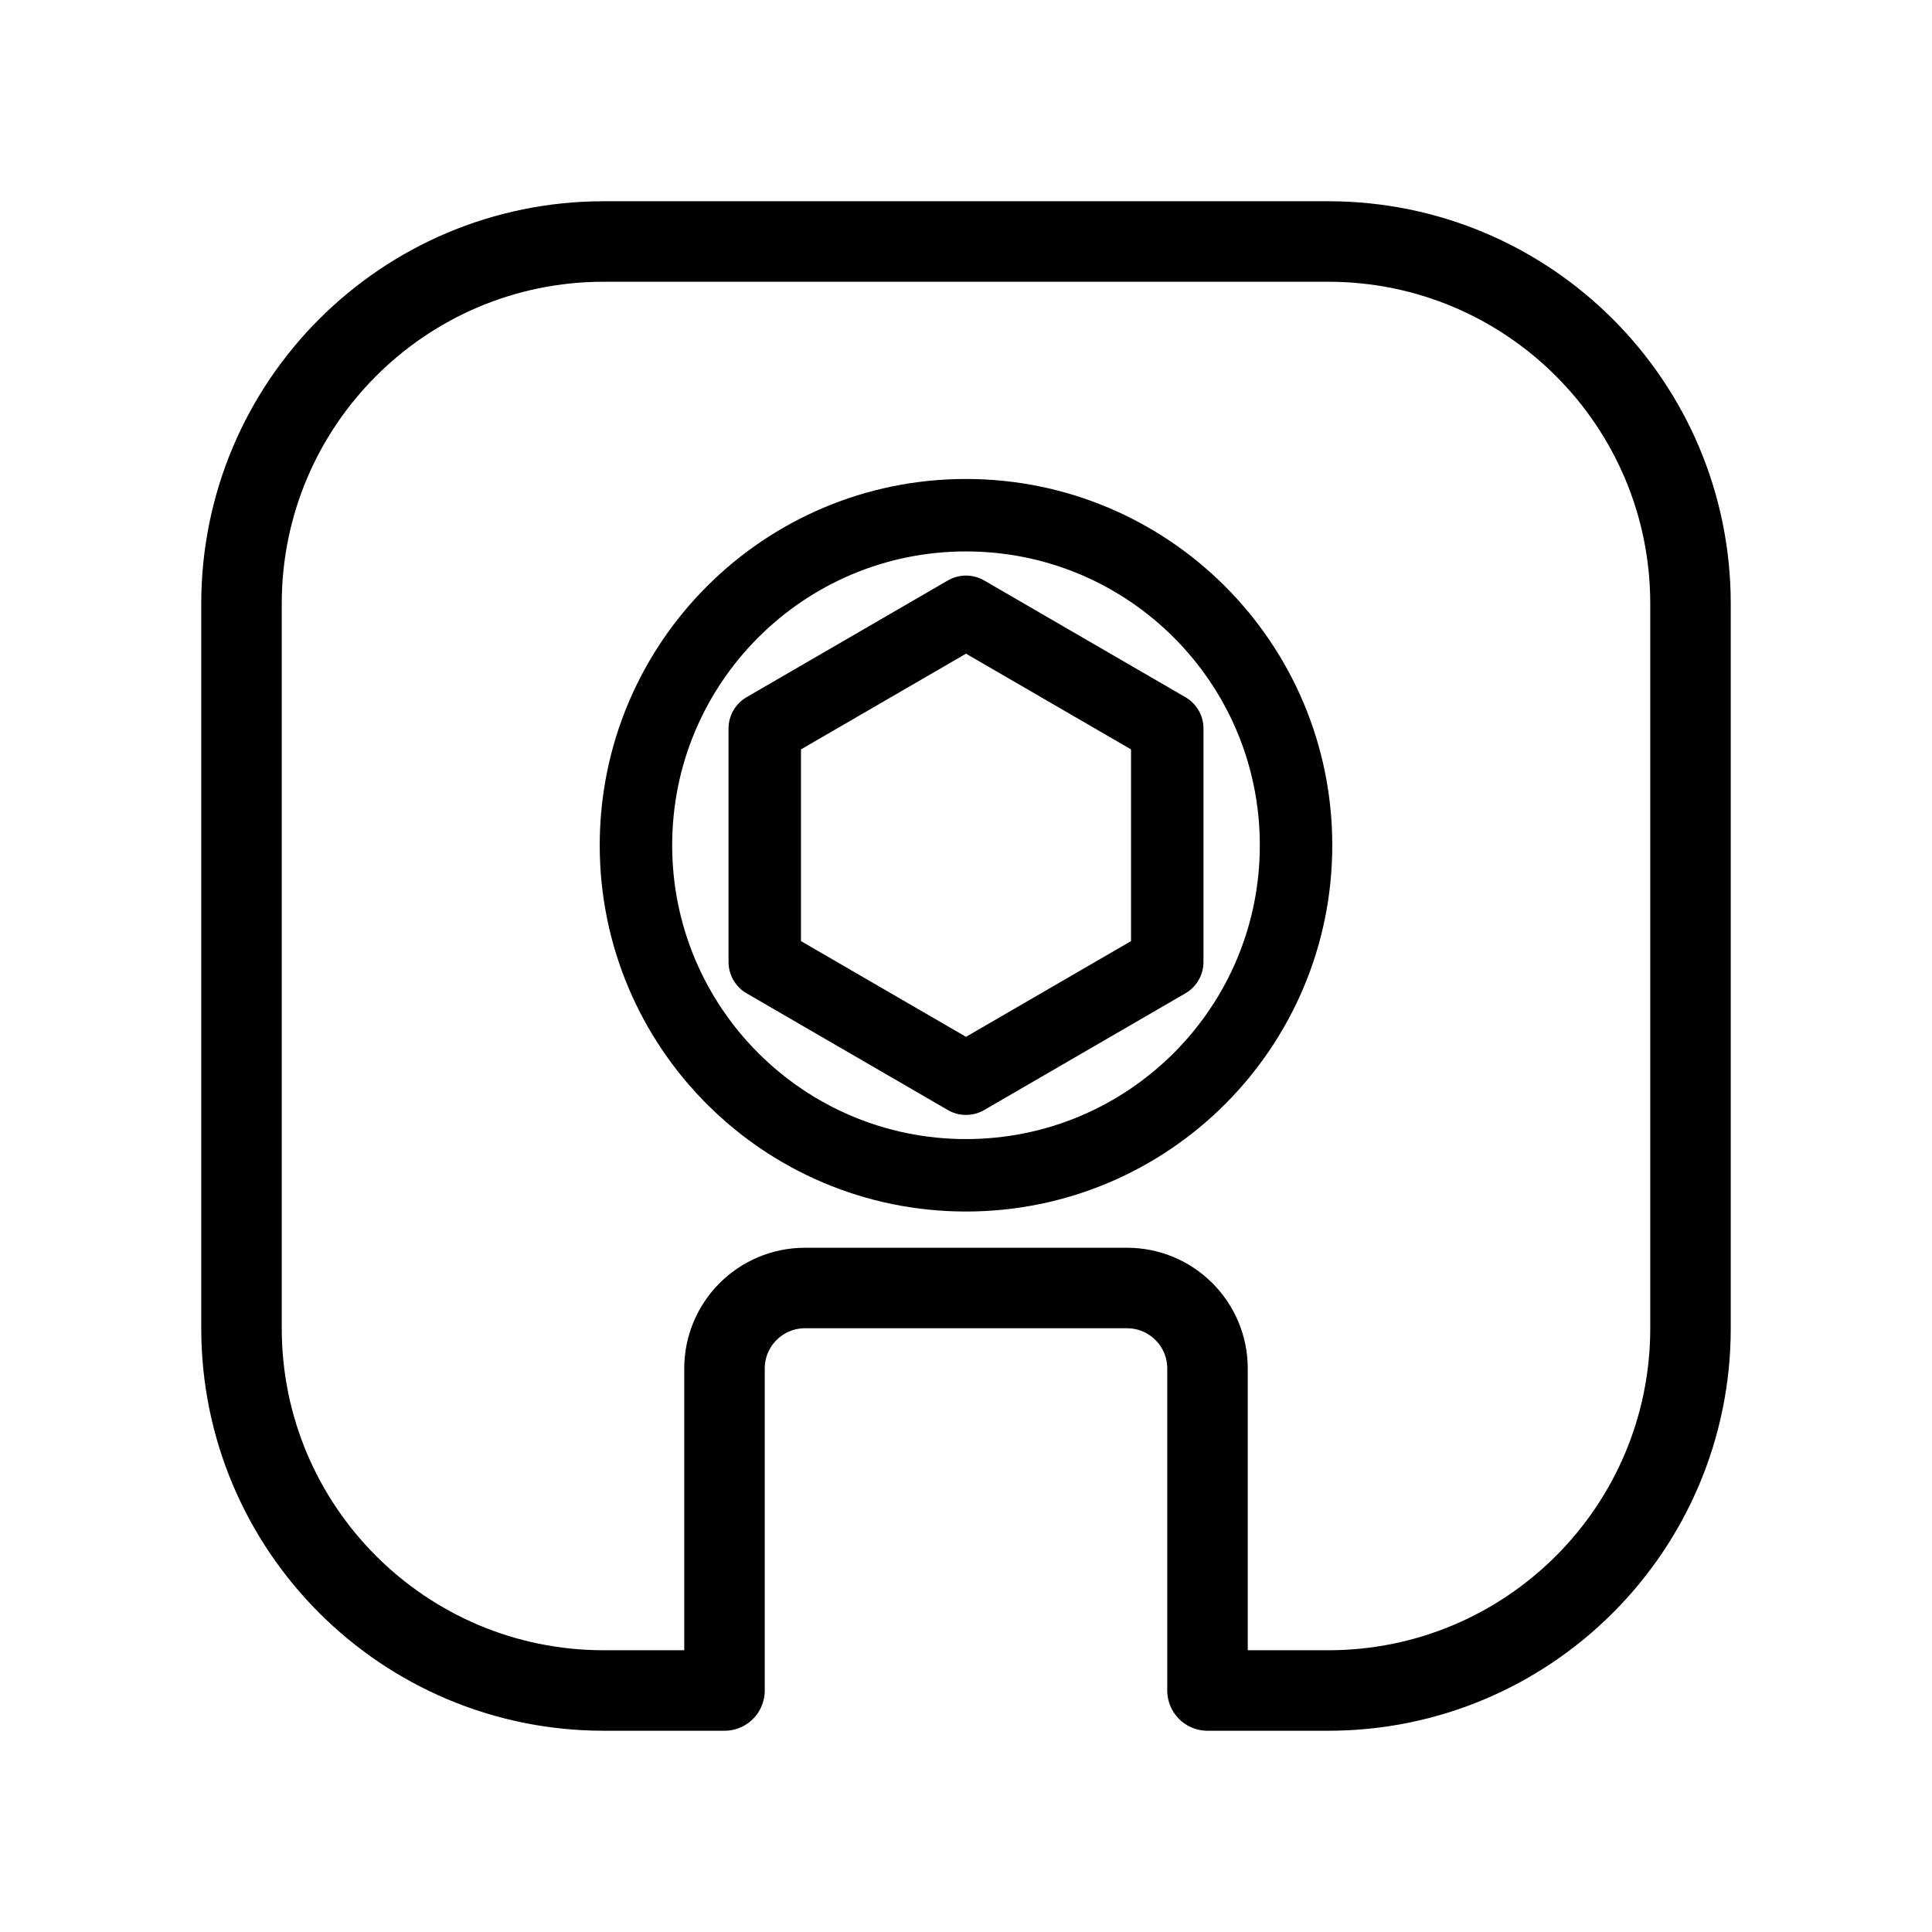
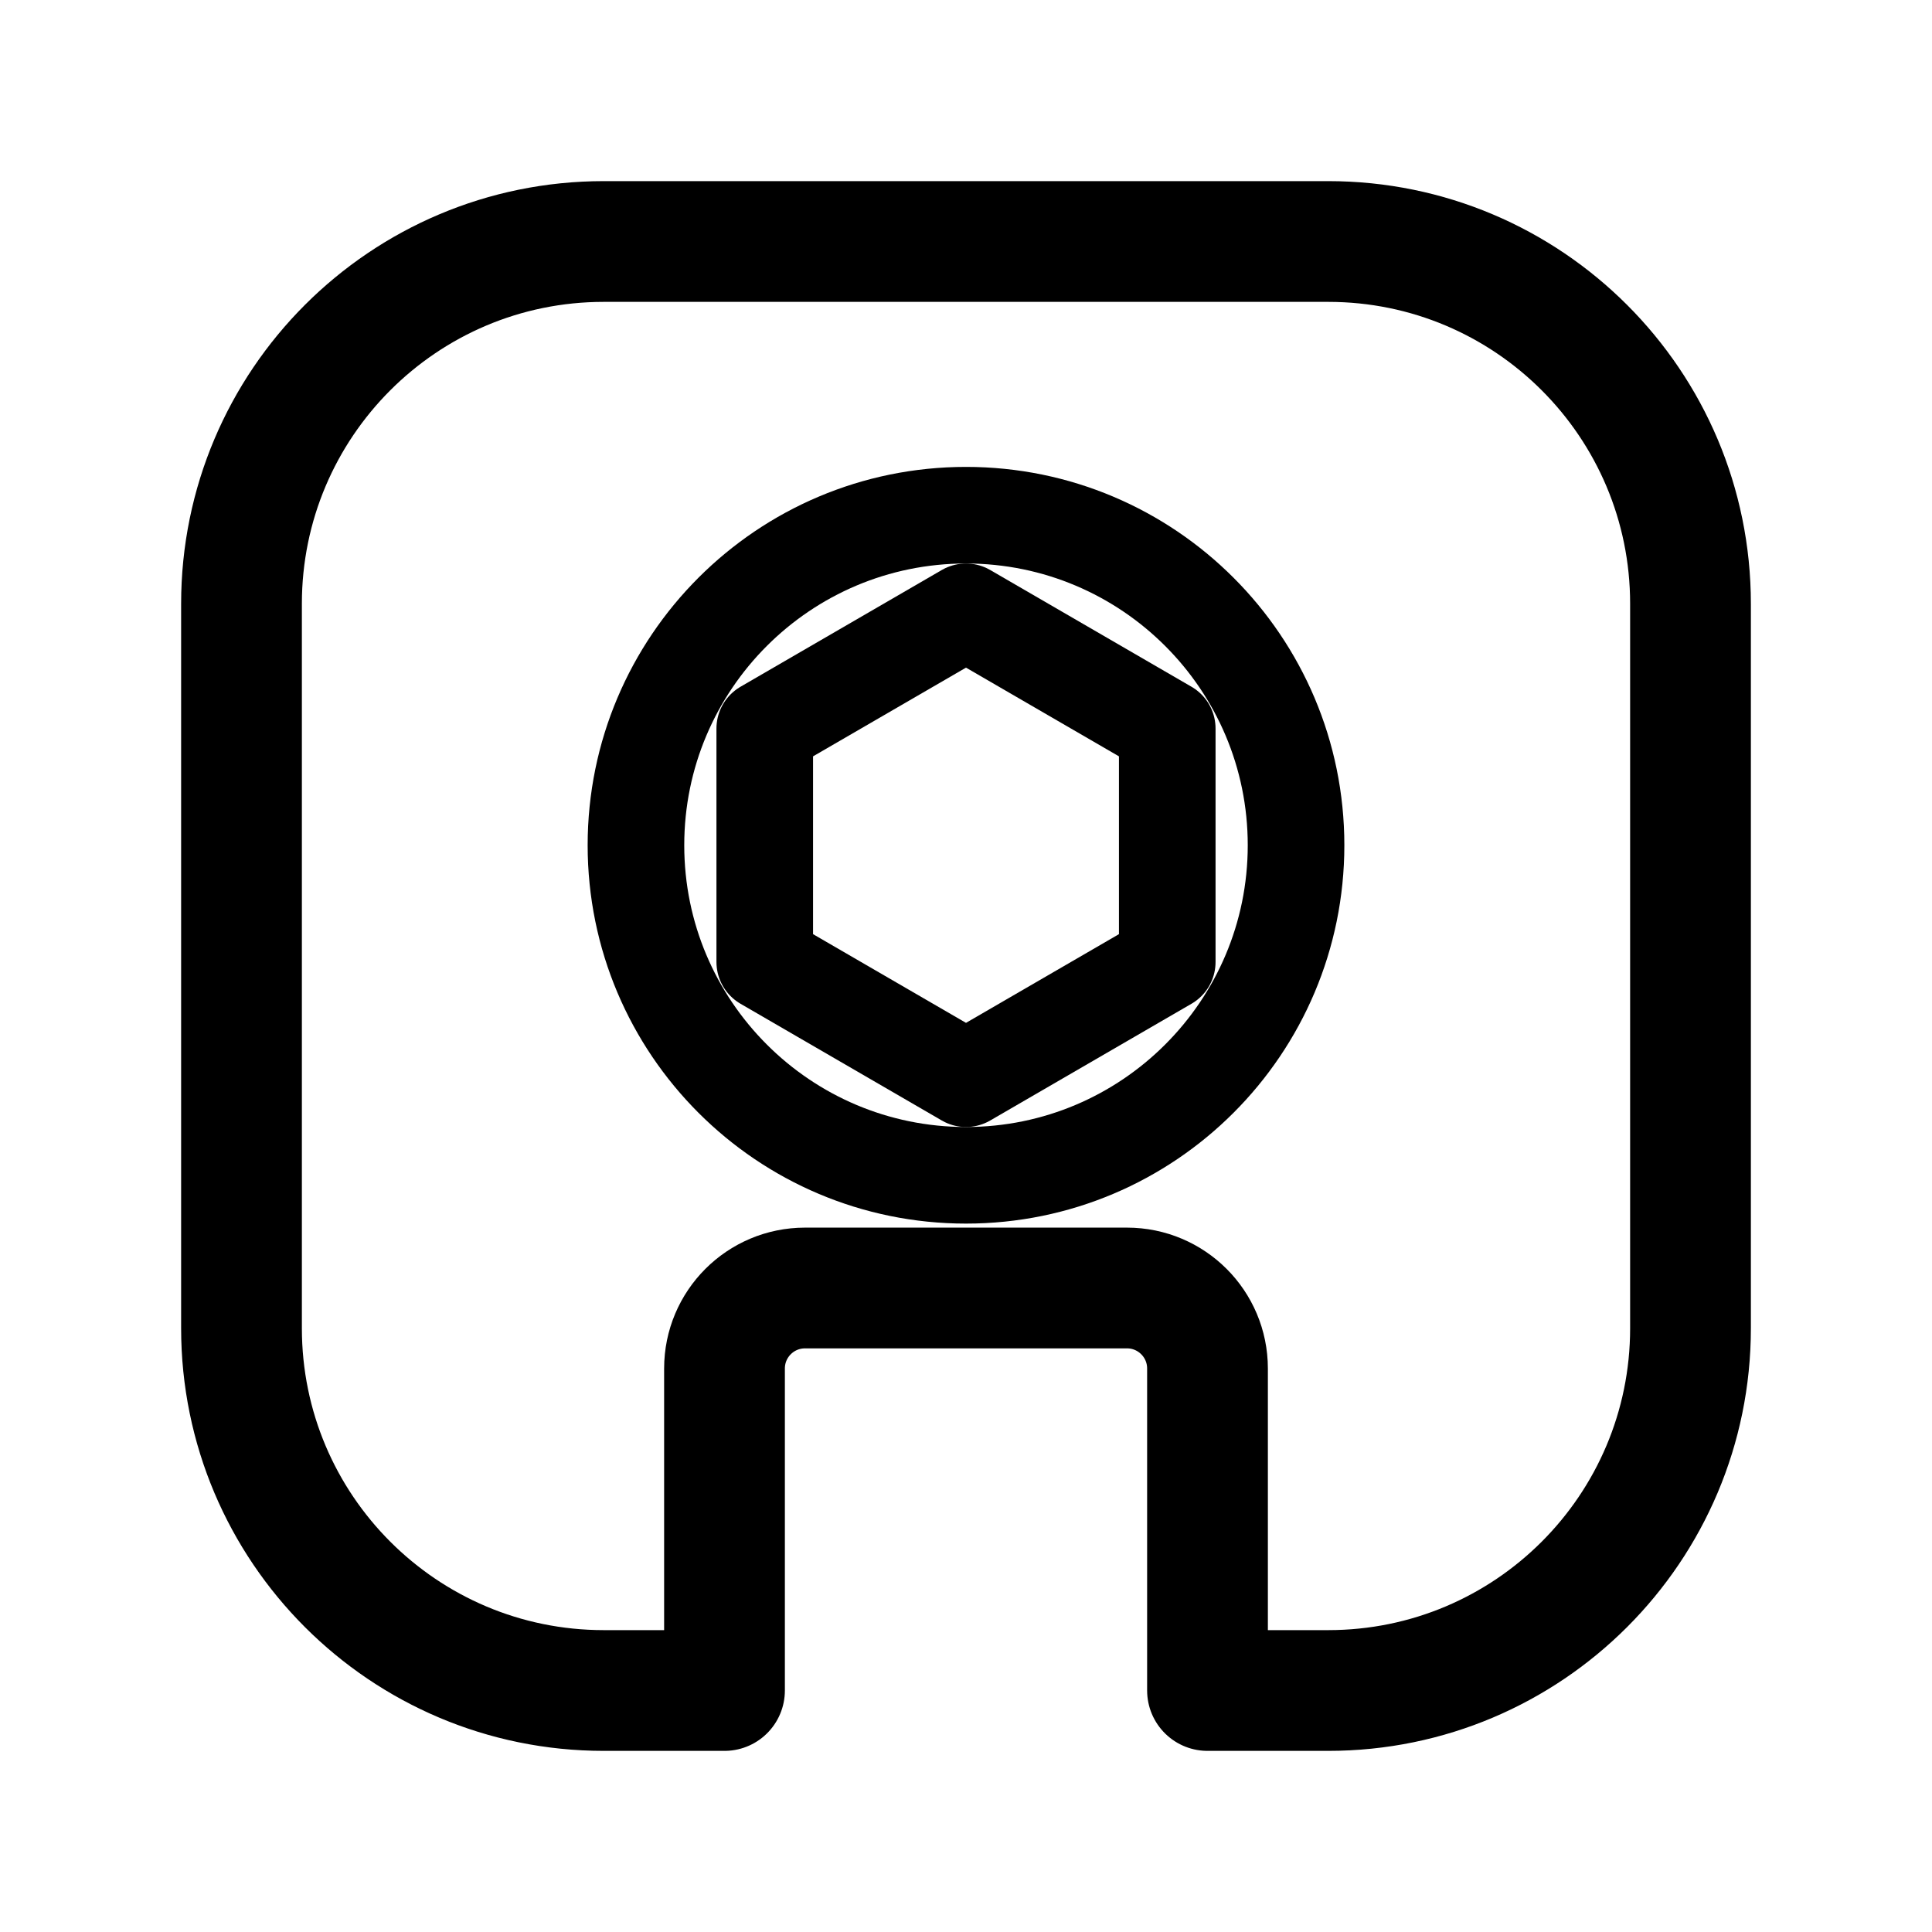
<svg xmlns="http://www.w3.org/2000/svg" viewBox="0 0 48 48">
-   <path d="M15,6 L33,6 A9,9 0 0 1 42,15 L42,33 A9,9 0 0 1 33,42 L30,42 L30,34 A2,2 0 0 0 28,32 L20,32 A2,2 0 0 0 18,34 L18,42 L15,42 A9,9 0 0 1 6,33 L6,15 A9,9 0 0 1 15,6 Z" fill="none" stroke="currentColor" stroke-width="2" stroke-linecap="round" stroke-linejoin="round" />
-   <g fill="none" stroke="currentColor" stroke-width="1.8" stroke-linecap="round" stroke-linejoin="round">
+   <path d="M15,6 L33,6 A9,9 0 0 1 42,15 L42,33 A9,9 0 0 1 33,42 L30,42 L30,34 A2,2 0 0 0 28,32 L20,32 A2,2 0 0 0 18,34 L18,42 L15,42 A9,9 0 0 1 6,33 L6,15 A9,9 0 0 1 15,6 Z" fill="none" stroke="currentColor" stroke-width="3" stroke-linecap="round" stroke-linejoin="round" />
+   <g fill="none" stroke="currentColor" stroke-width="2.4" stroke-linecap="round" stroke-linejoin="round">
    <circle cx="24" cy="21" r="8.2" />
    <path d="M24,15.2 29,18.1 29,23.9 24,26.8 19,23.9 19,18.1 Z" />
  </g>
</svg>
